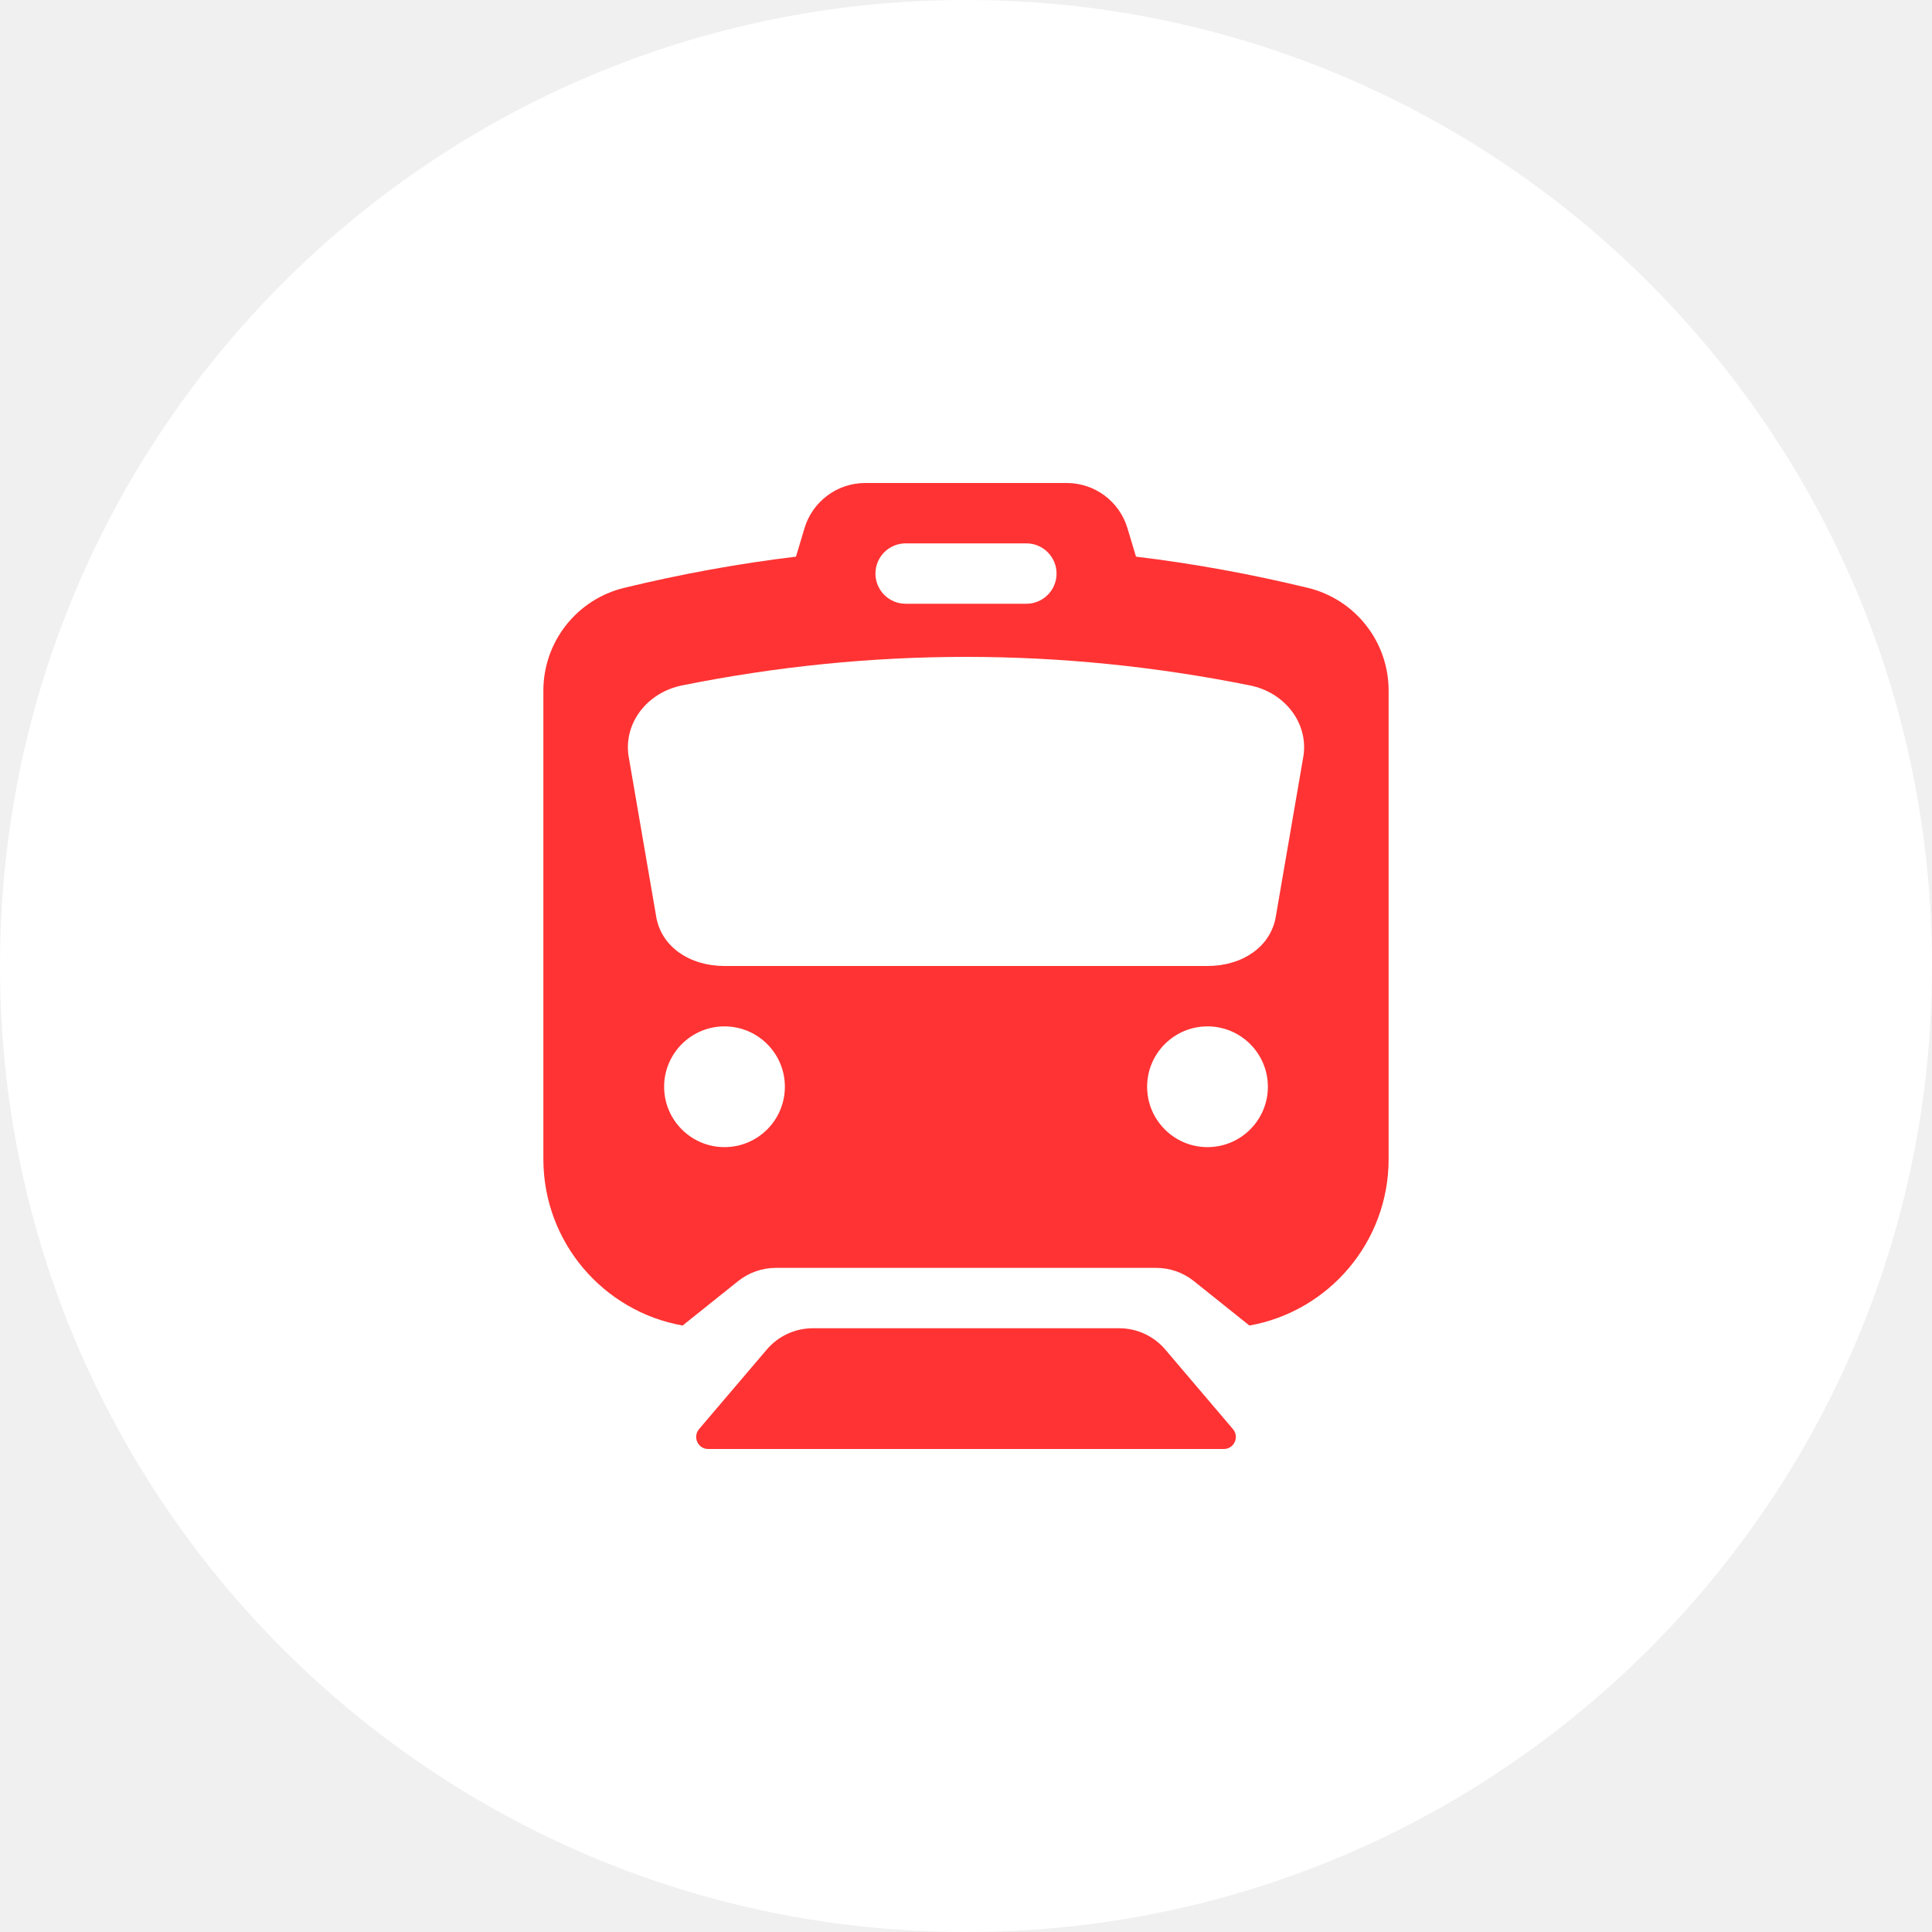
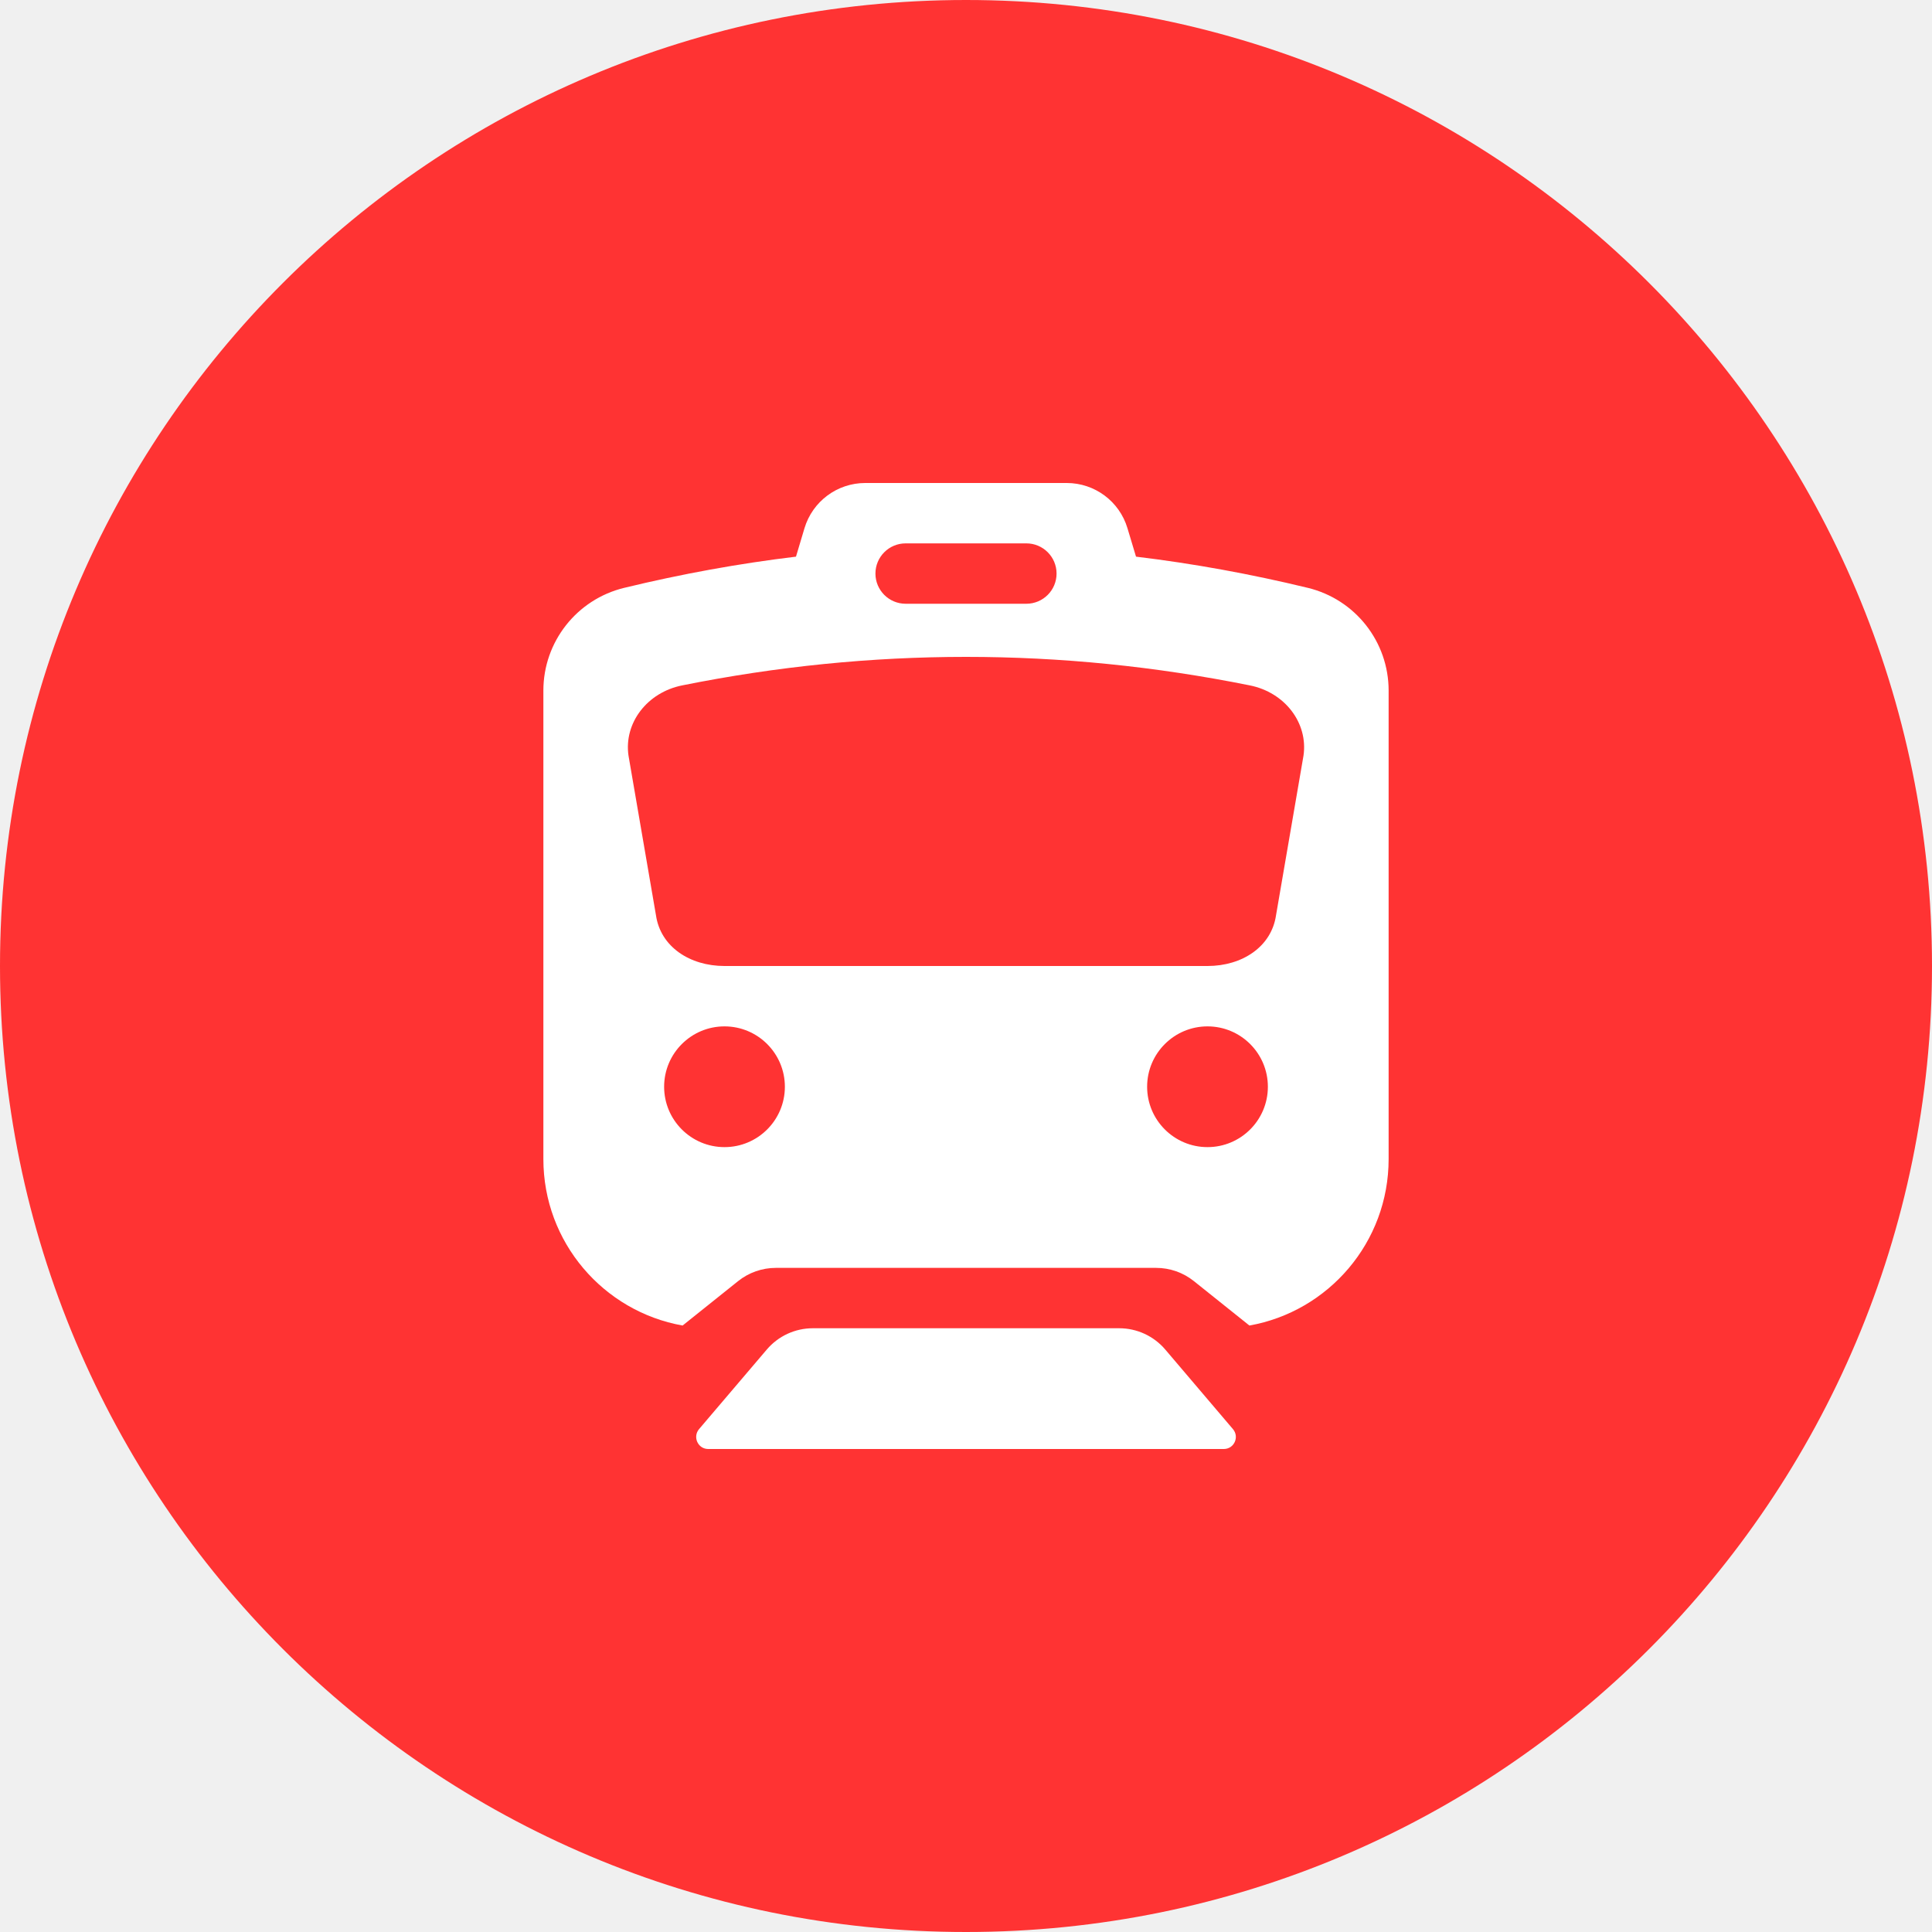
<svg xmlns="http://www.w3.org/2000/svg" height="32" width="32" viewBox="0 0 32 32">
-   <path fill="#ffffff" d="M 16 0 C 24.837 0 32 7.163 32 16 C 32 24.837 24.837 32 16 32 C 7.163 32 0 24.837 0 16 C 0 7.163 7.163 0 16 0 Z" />
-   <path fill="#ff3333" d="M14.331 8C13.867 8 13.459 8.304 13.325 8.748L13.184 9.22C12.235 9.334 11.286 9.507 10.337 9.737C9.553 9.928 9 10.63 9 11.438V19.198C9 20.576 9.995 21.722 11.306 21.955L12.226 21.219C12.403 21.077 12.624 21 12.851 21H19.149C19.376 21 19.597 21.077 19.774 21.219L20.694 21.955C22.005 21.722 23 20.576 23 19.198V11.438C23 10.63 22.448 9.928 21.663 9.737C20.714 9.507 19.765 9.334 18.816 9.22L18.674 8.748C18.541 8.304 18.132 8 17.669 8H14.331ZM21.135 15.16C21.059 15.682 20.574 16 20 16H12C11.426 16 10.941 15.682 10.865 15.16L10.41 12.516C10.331 11.975 10.719 11.468 11.3 11.352C12.867 11.037 14.434 10.88 16 10.88C17.567 10.88 19.133 11.037 20.7 11.352C21.282 11.468 21.669 11.975 21.59 12.516L21.135 15.16ZM20 19C20.552 19 21 18.552 21 18C21 17.448 20.552 17 20 17C19.448 17 19 17.448 19 18C19 18.552 19.448 19 20 19ZM12 19C12.552 19 13 18.552 13 18C13 17.448 12.552 17 12 17C11.448 17 11 17.448 11 18C11 18.552 11.448 19 12 19ZM15 9C14.724 9 14.5 9.224 14.5 9.5C14.5 9.776 14.724 10 15 10H17C17.276 10 17.5 9.776 17.5 9.5C17.5 9.224 17.276 9 17 9H15Z" fill-rule="evenodd" />
-   <path fill="#ff3333" d="M16 24H20.27C20.441 24 20.532 23.8 20.421 23.67L19.3 22.352C19.11 22.129 18.831 22 18.538 22H13.463C13.169 22 12.891 22.129 12.701 22.352L11.579 23.67C11.469 23.8 11.56 24 11.73 24H16Z" />
+   <path fill="#ff3333" d="M 16 0 C 24.837 0 32 7.163 32 16 C 32 24.837 24.837 32 16 32 C 7.163 32 0 24.837 0 16 C 0 7.163 7.163 0 16 0 Z" />
+   <path fill="#ffffff" d="M14.331 8C13.867 8 13.459 8.304 13.325 8.748L13.184 9.22C12.235 9.334 11.286 9.507 10.337 9.737C9.553 9.928 9 10.63 9 11.438V19.198C9 20.576 9.995 21.722 11.306 21.955L12.226 21.219C12.403 21.077 12.624 21 12.851 21H19.149C19.376 21 19.597 21.077 19.774 21.219L20.694 21.955C22.005 21.722 23 20.576 23 19.198V11.438C23 10.63 22.448 9.928 21.663 9.737C20.714 9.507 19.765 9.334 18.816 9.22L18.674 8.748C18.541 8.304 18.132 8 17.669 8H14.331ZM21.135 15.16C21.059 15.682 20.574 16 20 16H12C11.426 16 10.941 15.682 10.865 15.16L10.41 12.516C10.331 11.975 10.719 11.468 11.3 11.352C12.867 11.037 14.434 10.88 16 10.88C17.567 10.88 19.133 11.037 20.7 11.352C21.282 11.468 21.669 11.975 21.59 12.516L21.135 15.16ZM20 19C20.552 19 21 18.552 21 18C21 17.448 20.552 17 20 17C19.448 17 19 17.448 19 18C19 18.552 19.448 19 20 19ZM12 19C12.552 19 13 18.552 13 18C13 17.448 12.552 17 12 17C11.448 17 11 17.448 11 18C11 18.552 11.448 19 12 19ZM15 9C14.724 9 14.5 9.224 14.5 9.5C14.5 9.776 14.724 10 15 10H17C17.276 10 17.5 9.776 17.5 9.5C17.5 9.224 17.276 9 17 9H15Z" fill-rule="evenodd" />
+   <path fill="#ffffff" d="M16 24H20.27C20.441 24 20.532 23.8 20.421 23.67L19.3 22.352C19.11 22.129 18.831 22 18.538 22H13.463C13.169 22 12.891 22.129 12.701 22.352L11.579 23.67C11.469 23.8 11.56 24 11.73 24H16Z" />
</svg>
